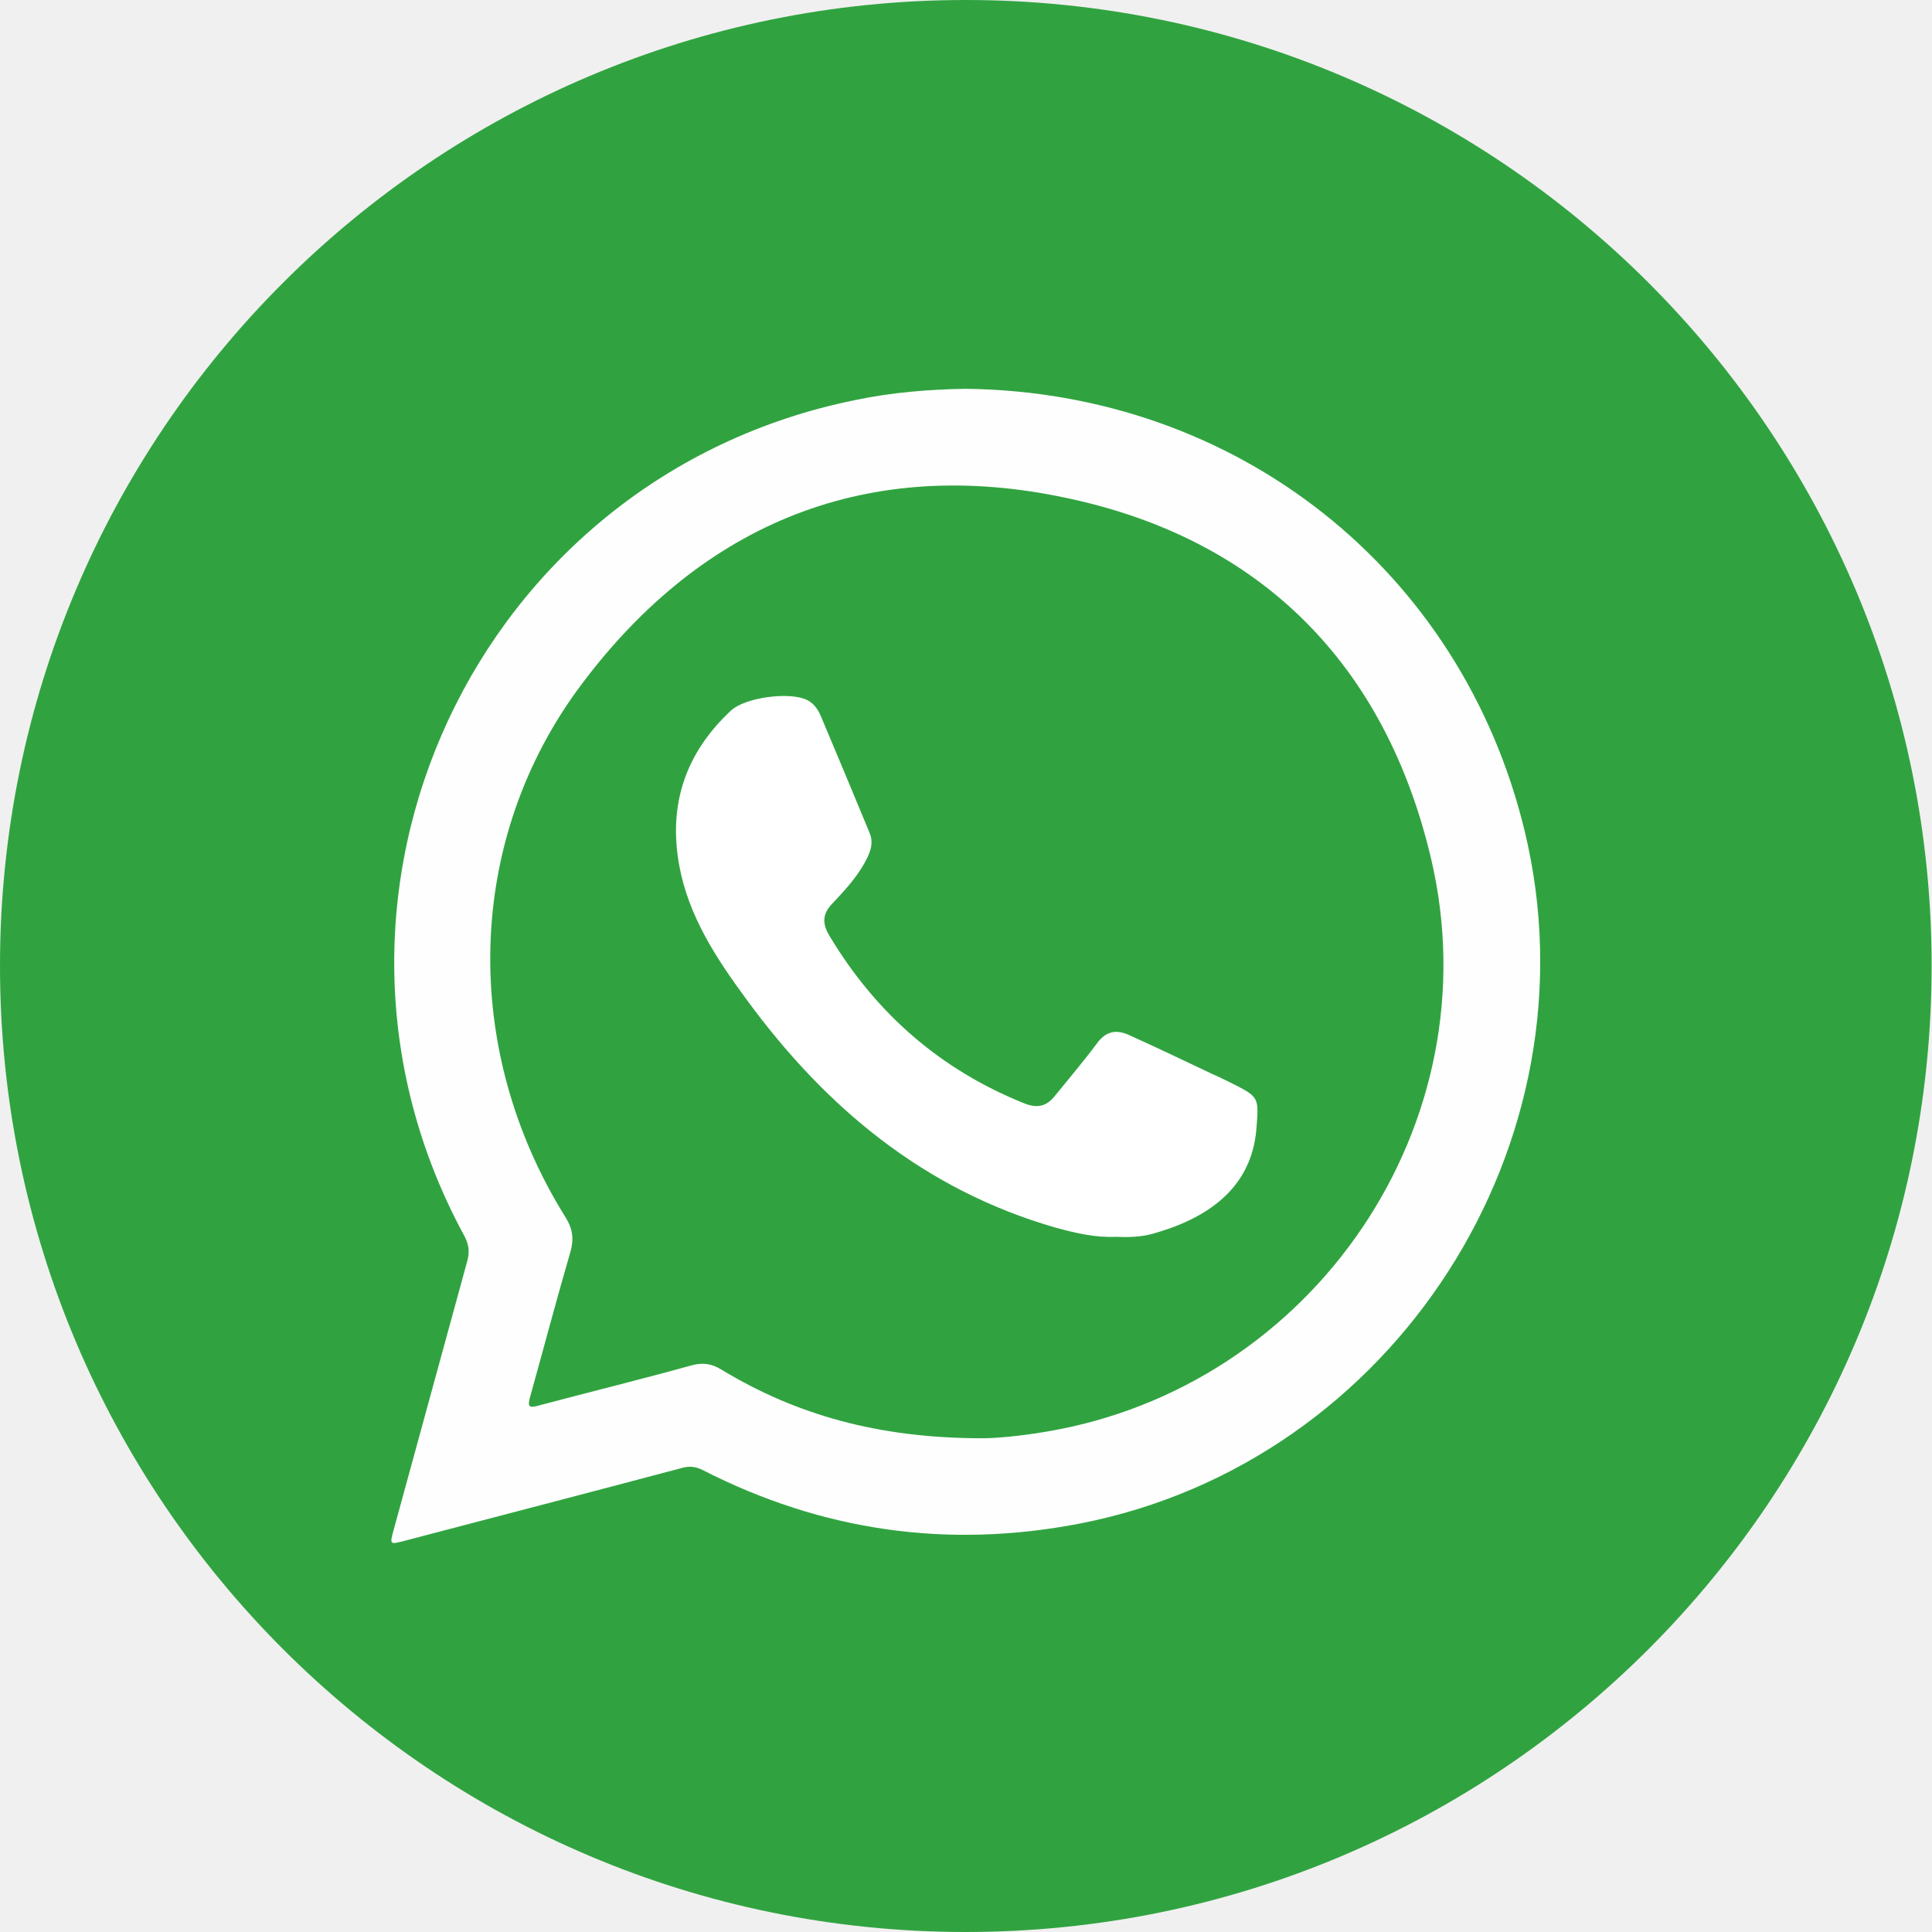
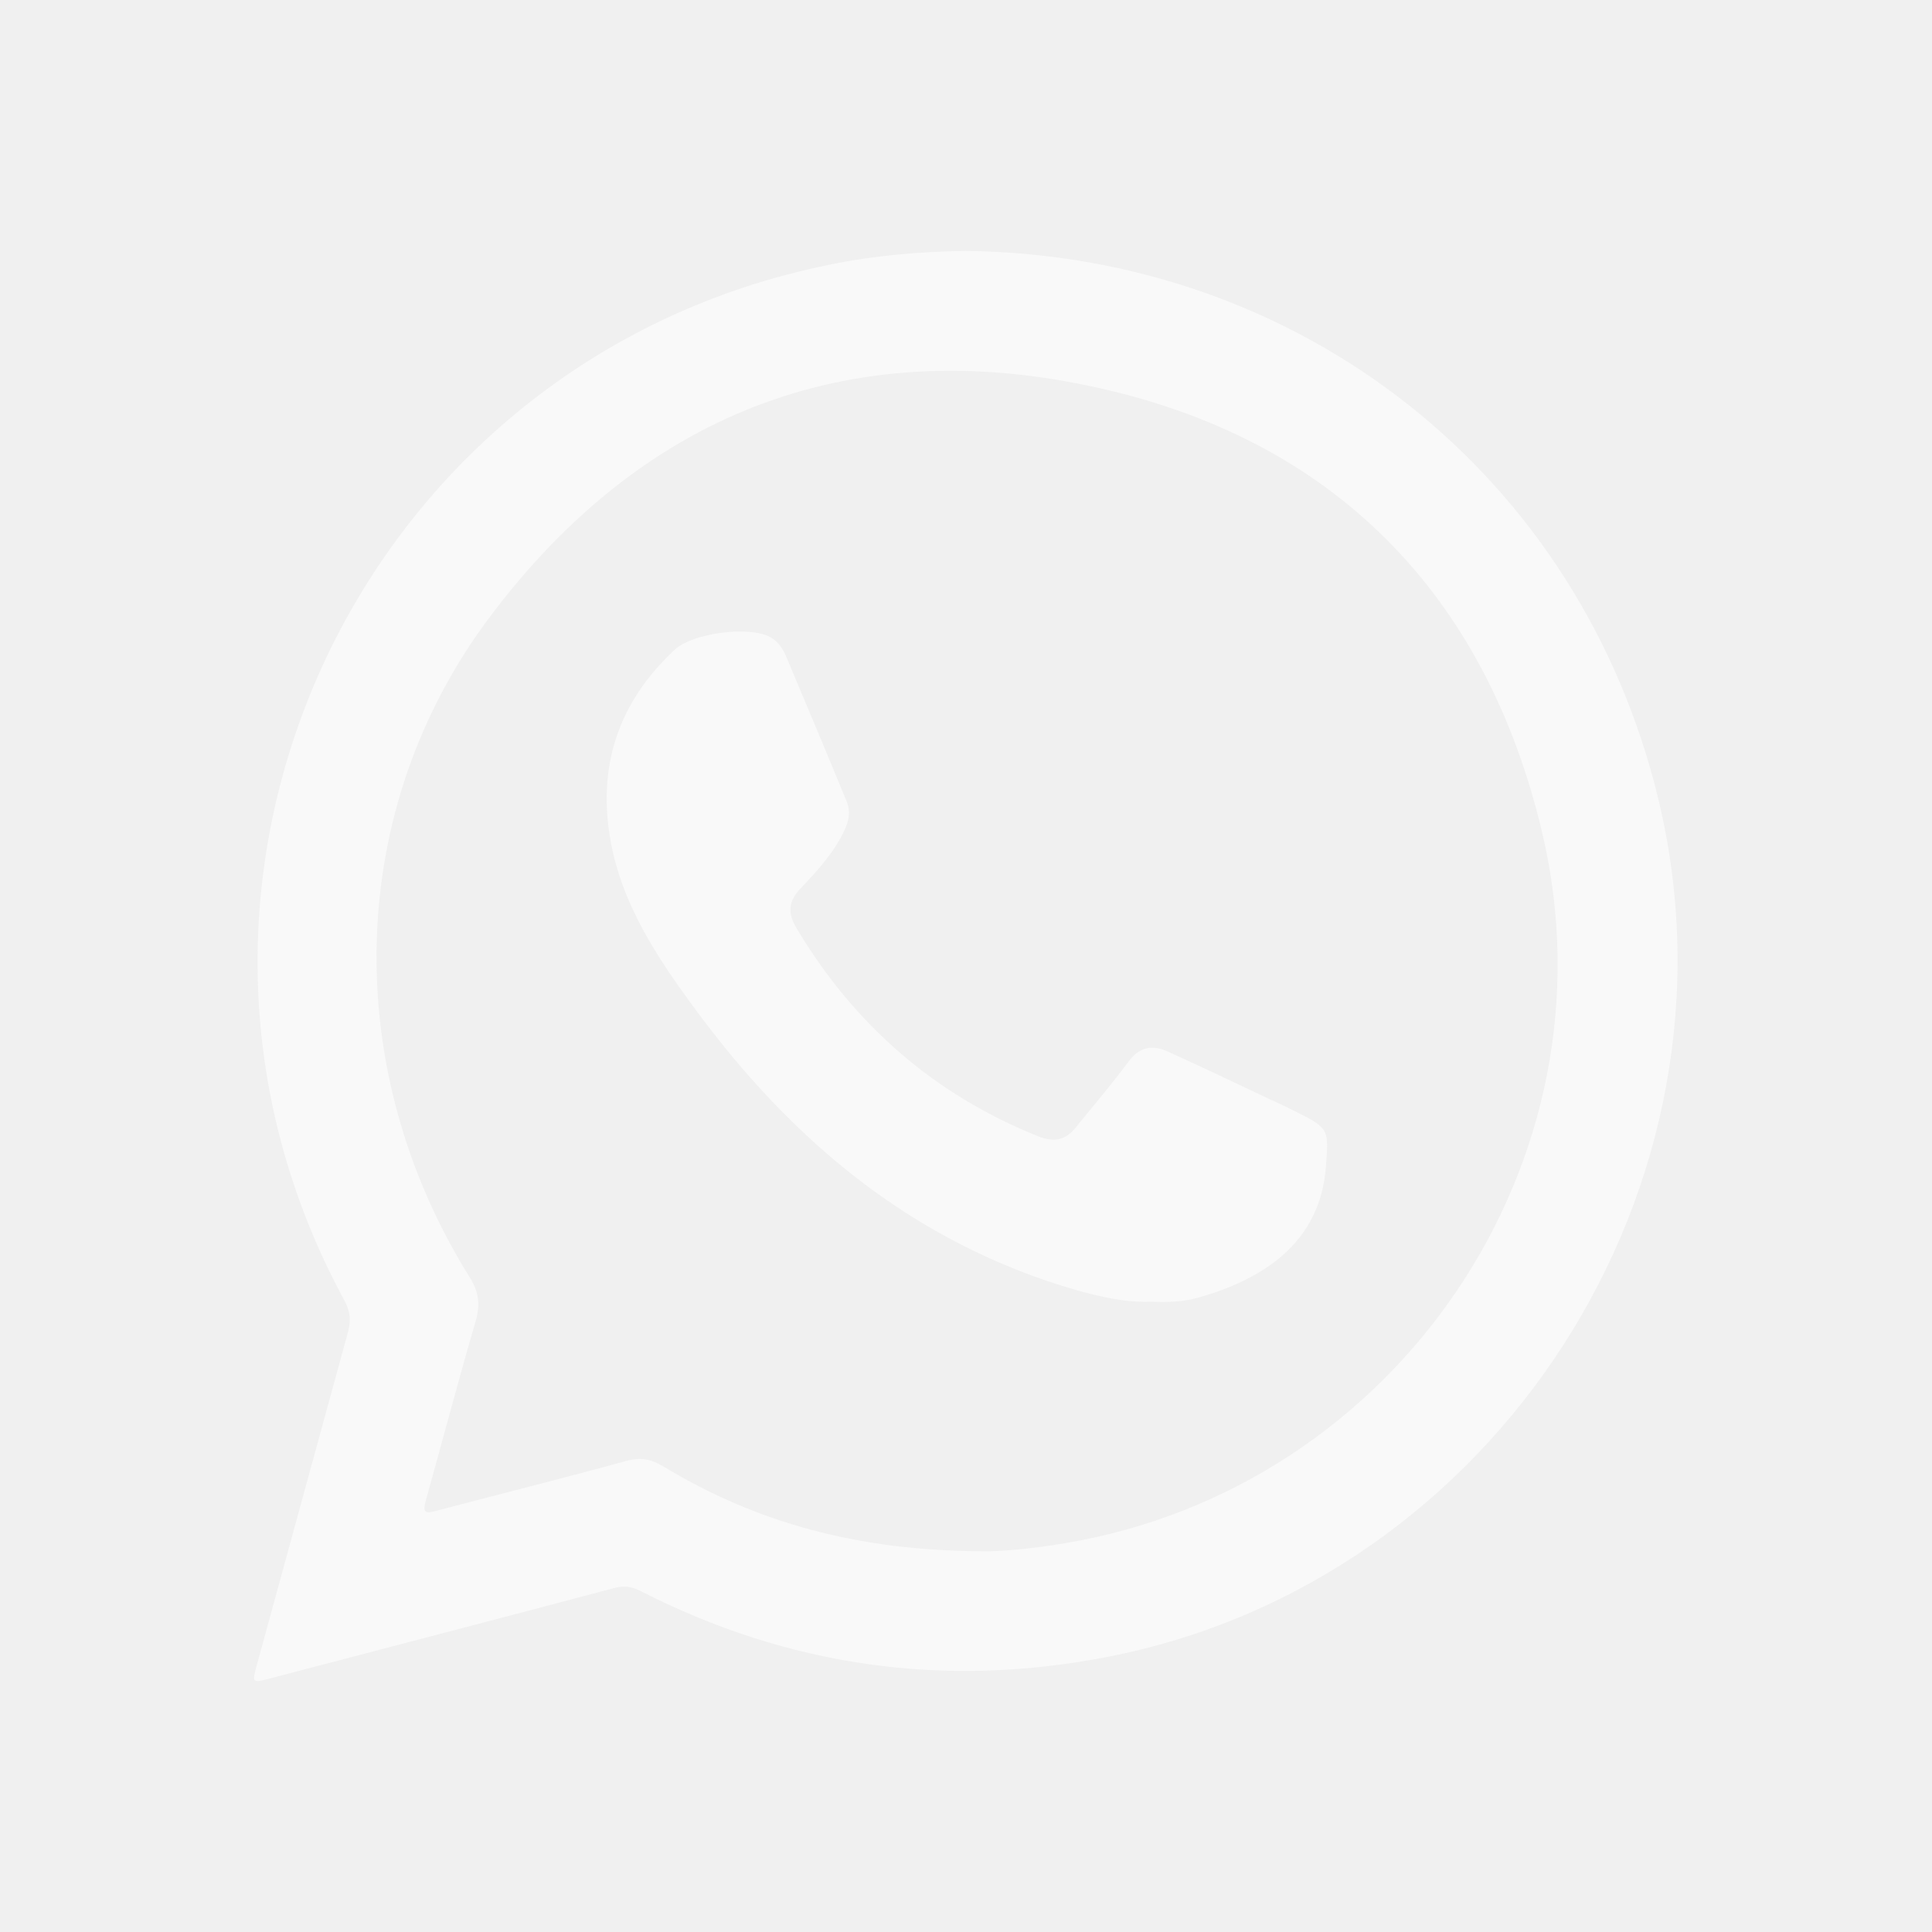
- <svg xmlns="http://www.w3.org/2000/svg" version="1.1" id="svg2" xml:space="preserve" width="1059.787" height="1060" viewBox="0 0 1059.787 1060">
-   <defs id="defs6" />
+ <svg xmlns="http://www.w3.org/2000/svg" version="1.1" id="svg2" x="0px" y="0px" viewBox="0 0 1059.8 1060" style="enable-background:new 0 0 1059.8 1060;" xml:space="preserve">
+   <style type="text/css">
+ 	.st0{fill-rule:evenodd;clip-rule:evenodd;fill:#F9F9F9;}
+ </style>
  <g id="g10" transform="matrix(1.333333,0,0,-1.333333,0,1060)">
    <g id="g12" transform="scale(0.1)">
-       <path d="M 7948.43,3975.46 C 7948.43,1780.85 6168.88,0 3974.21,0 1778.98,0 0,1780.85 0,3975.46 0,6170.07 1778.98,7950 3974.21,7950 6168.88,7950 7948.43,6170.07 7948.43,3975.46" style="fill:#30a340;fill-opacity:1;fill-rule:nonzero;stroke:none" id="path14" />
-       <path d="m 4302.4,2058.34 c -106.5,-18.11 -213.55,-27.73 -269.94,-26.56 -414.75,1.23 -752.89,94.14 -1063.86,282.3 -39.78,24.15 -74.5,30.21 -120.95,18.1 -209.04,-57.88 -419.56,-109.77 -628.91,-165.25 -44.05,-13.28 -48.25,-3.64 -37.06,36.2 55.46,199.04 107.67,396.9 164.99,593.58 15.94,55.48 10.26,97.72 -21.43,147.21 -430.13,691.3 -412.03,1552.72 69.37,2192.2 500.11,665.97 1179.99,938.64 1993.47,764.93 C 5189.78,5732.1 5700.76,5214.57 5888.67,4417.02 6145.34,3326.35 5405.11,2241.74 4302.4,2058.34 Z M 6274.13,4529.26 C 6015,5604.23 5090.26,6337.48 3972.41,6350.14 c -147.2,-2.41 -301.32,-14.45 -453.66,-46.45 C 1959.35,5987.91 1151.3,4259 1911.42,2863.06 c 19.58,-37.38 21.13,-67.58 10.25,-106.19 -101.06,-367.98 -201.2,-735.96 -301.95,-1102.71 -16.3,-60.35 -16.3,-60.35 44.05,-44.67 381.57,100.14 762.53,199.1 1143.79,300.41 31.63,8.46 56.4,4.88 85.31,-9.64 491.09,-250.92 1008.38,-324.56 1550.07,-219.61 1294.27,250.99 2140.06,1567.31 1831.19,2848.61" style="fill:#fefefe;fill-opacity:1;fill-rule:evenodd;stroke:none" id="path16" />
-       <path d="m 4589.52,2860.64 c -84.13,-3.64 -164.37,15.7 -244.92,37.44 -541.39,155.61 -947.67,494.62 -1274.08,941.05 -123.36,167.72 -237.63,341.42 -275.63,550.15 -45.58,250.98 26.51,463.3 213.25,637.07 59.42,54.29 240.35,78.39 312.75,43.42 26.87,-13.28 44.05,-37.43 55.22,-62.76 68.45,-162.89 136.03,-323.32 202.99,-486.21 12.67,-31.39 7.23,-61.53 -6.92,-92.91 -34.41,-74.81 -89.63,-135.1 -145.72,-194.21 -42.5,-43.49 -44.35,-83.27 -12.97,-135.16 191.25,-318.51 455.76,-550.16 801.75,-688.9 51.58,-20.5 90.5,-13.28 124.84,30.15 57.64,71.16 118.55,142.38 173.15,215.96 37.38,51.89 80.25,59.11 133,35.02 114.35,-51.89 228.62,-106.18 342.96,-160.49 25.65,-10.87 50.97,-24.15 76.3,-36.19 115.82,-57.95 114.65,-59.12 104.7,-186.99 -19.34,-249.75 -206.63,-372.86 -428.65,-434.38 -48.85,-13.23 -100.75,-14.47 -152.02,-12.06" style="fill:#ffffff;fill-opacity:1;fill-rule:evenodd;stroke:none" id="path18" />
+       <path id="path16" class="st0" d="M4380.9,1599.6c-132-22.4-264.6-34.4-334.5-32.9c-513.9,1.5-932.9,116.6-1318.2,349.8    c-49.3,29.9-92.3,37.4-149.9,22.4c-259-71.7-519.9-136-779.3-204.8c-54.6-16.5-59.8-4.5-45.9,44.9    c68.7,246.6,133.4,491.8,204.4,735.5c19.8,68.7,12.7,121.1-26.6,182.4c-533,856.6-510.5,1923.9,86,2716.3    c619.7,825.2,1462.1,1163,2470.1,947.8c993.4-209.3,1626.5-850.6,1859.3-1838.8C6664.4,3170.8,5747.2,1826.8,4380.9,1599.6z     M6824,4661.3c-321.1,1332-1466.9,2240.5-2852,2256.2c-182.4-3-373.4-17.9-562.1-57.6C1477.7,6468.6,476.4,4326.4,1418.3,2596.7    c24.3-46.3,26.2-83.7,12.7-131.6c-125.2-456-249.3-911.9-374.1-1366.3c-20.2-74.8-20.2-74.8,54.6-55.3    c472.8,124.1,944.8,246.7,1417.2,372.2c39.2,10.5,69.9,6,105.7-11.9c608.5-310.9,1249.5-402.2,1920.7-272.1    C6158.7,1442.6,7206.7,3073.6,6824,4661.3" />
+       <path id="path18" class="st0" d="M4736.6,2593.7c-104.2-4.5-203.7,19.5-303.5,46.4c-670.8,192.8-1174.2,612.9-1578.7,1166    c-152.9,207.8-294.4,423-341.5,681.7c-56.5,311,32.8,574.1,264.2,789.4c73.6,67.3,297.8,97.1,387.5,53.8    c33.3-16.5,54.6-46.4,68.4-77.8c84.8-201.8,168.6-400.6,251.5-602.4c15.7-38.9,9-76.2-8.6-115.1    c-42.6-92.7-111.1-167.4-180.6-240.6c-52.7-53.9-55-103.2-16.1-167.5c237-394.7,564.7-681.7,993.4-853.6    c63.9-25.4,112.1-16.5,154.7,37.4c71.4,88.2,146.9,176.4,214.5,267.6c46.3,64.3,99.4,73.2,164.8,43.4    c141.7-64.3,283.3-131.6,425-198.9c31.8-13.5,63.2-29.9,94.5-44.8c143.5-71.8,142.1-73.3,129.7-231.7    c-24-309.5-256-462-531.1-538.2C4864.5,2592.3,4800.2,2590.7,4736.6,2593.7" />
    </g>
  </g>
</svg>
